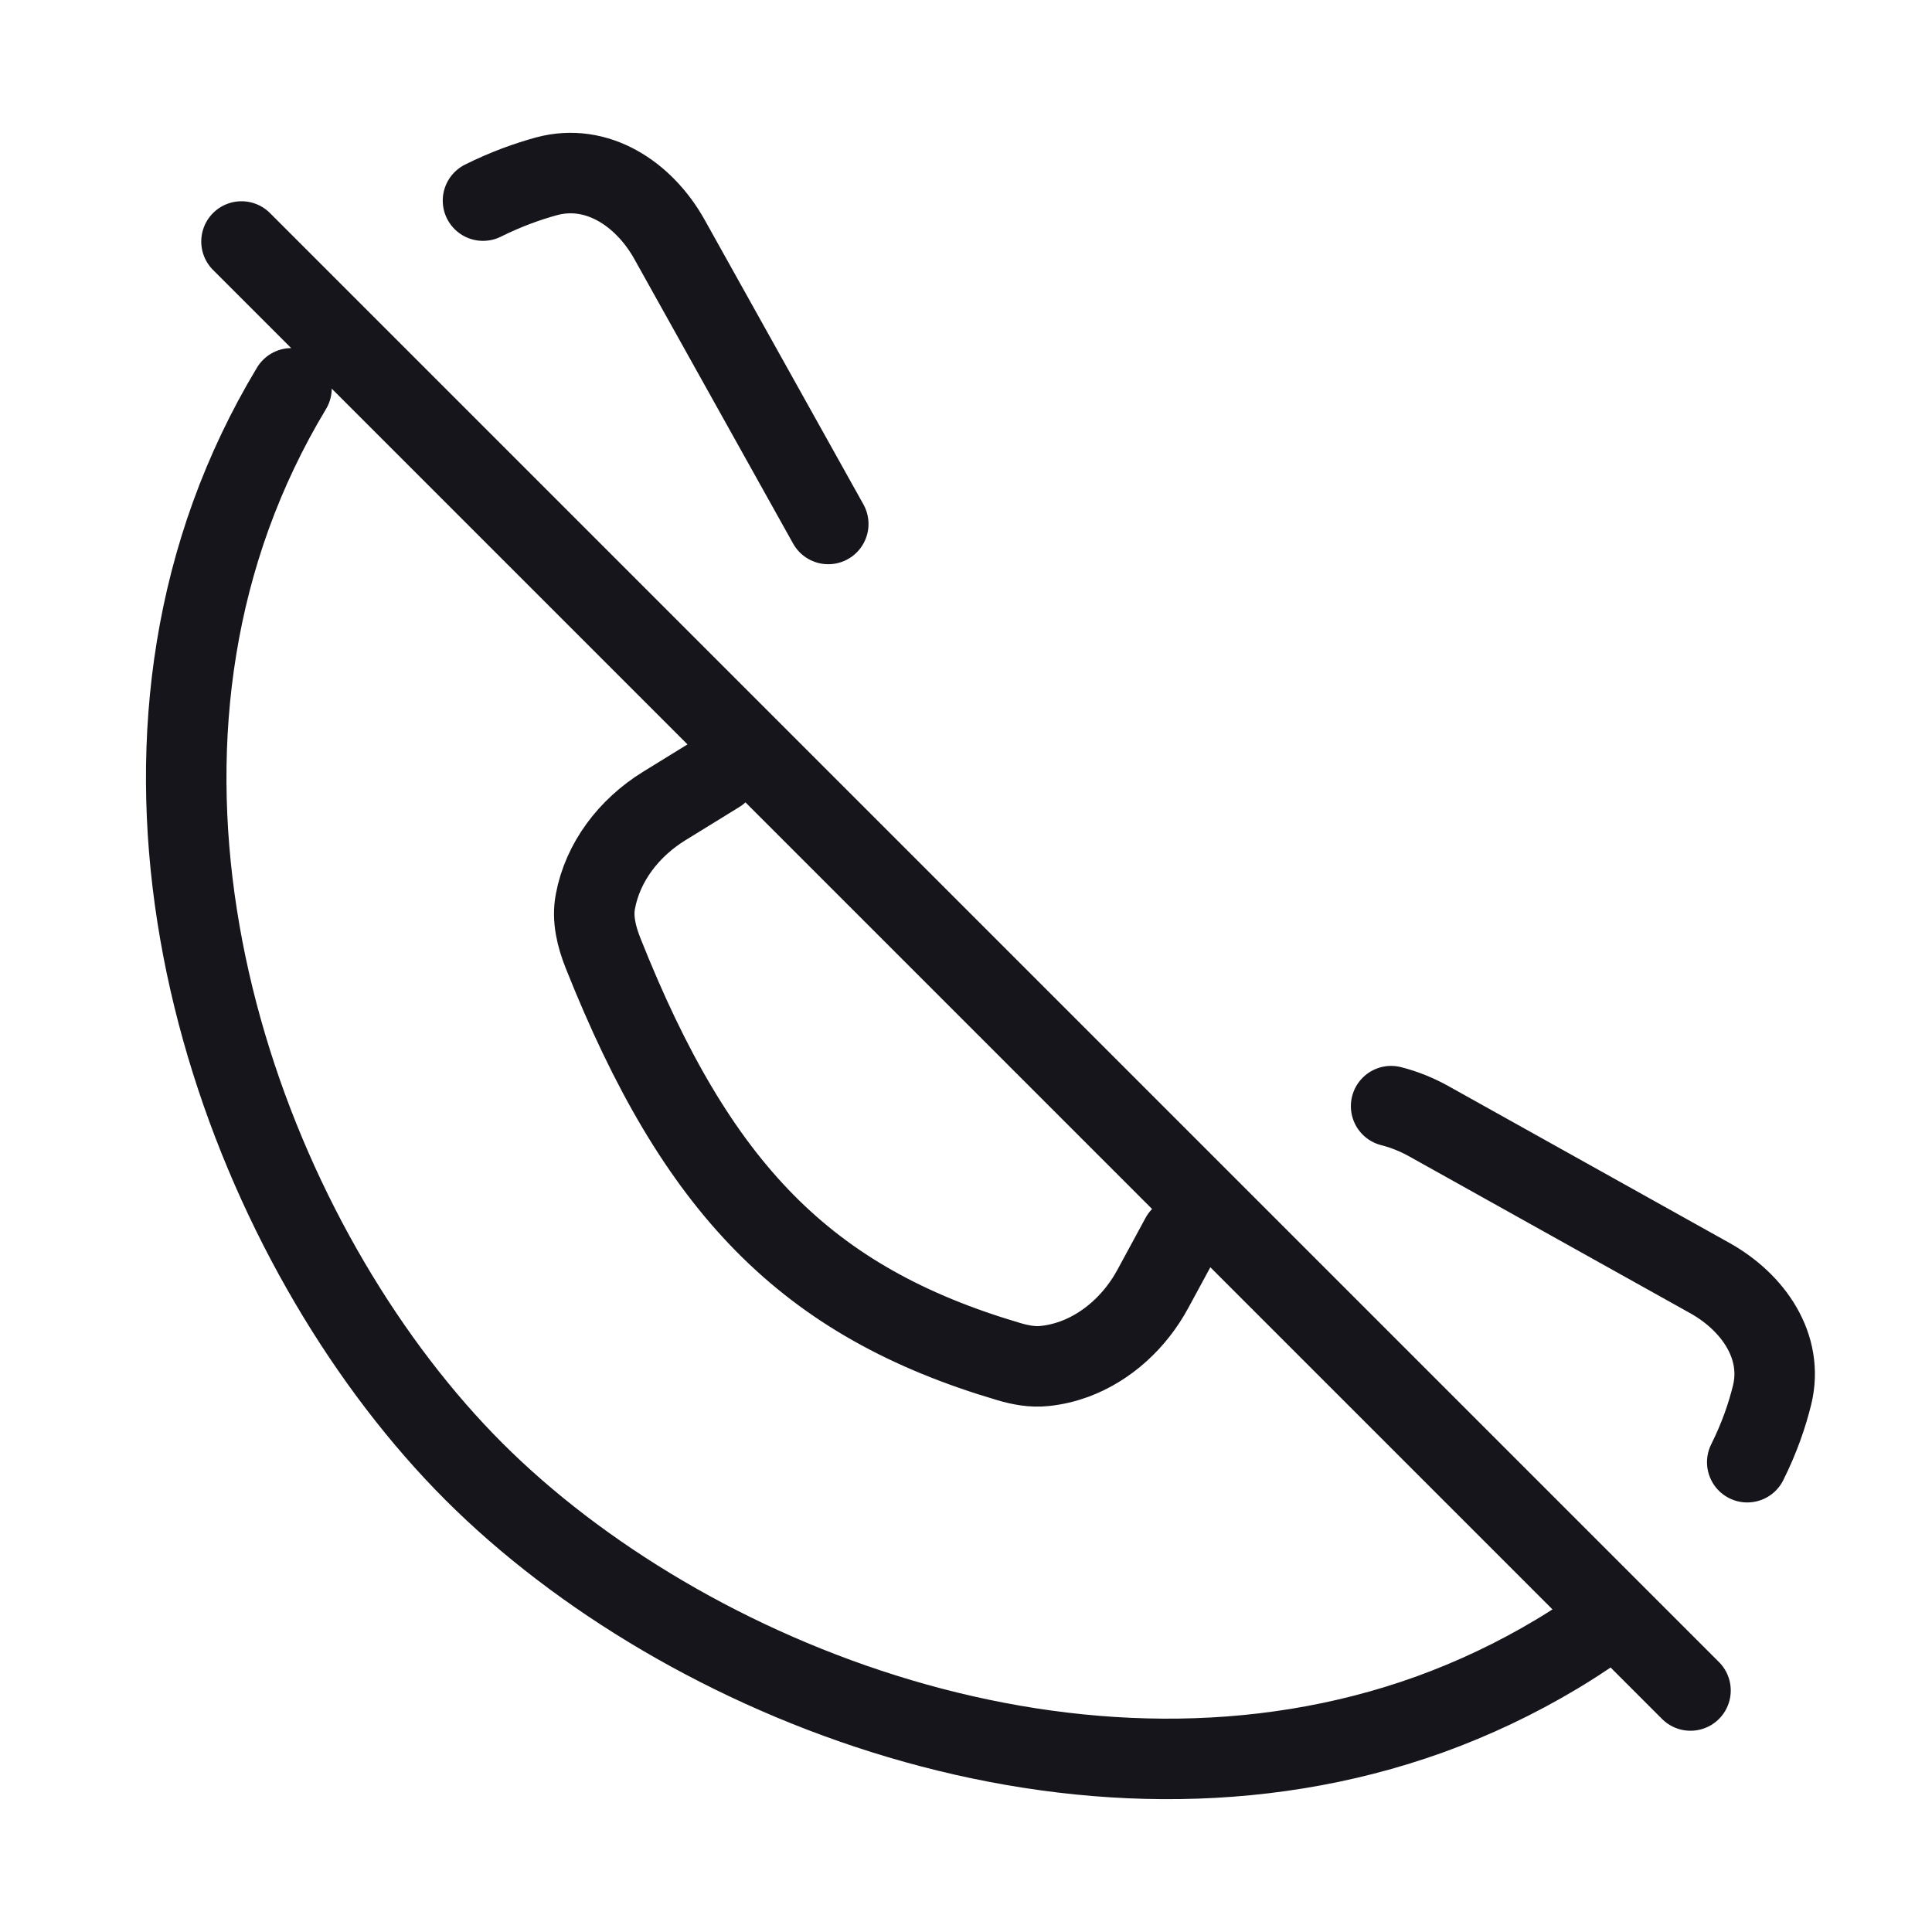
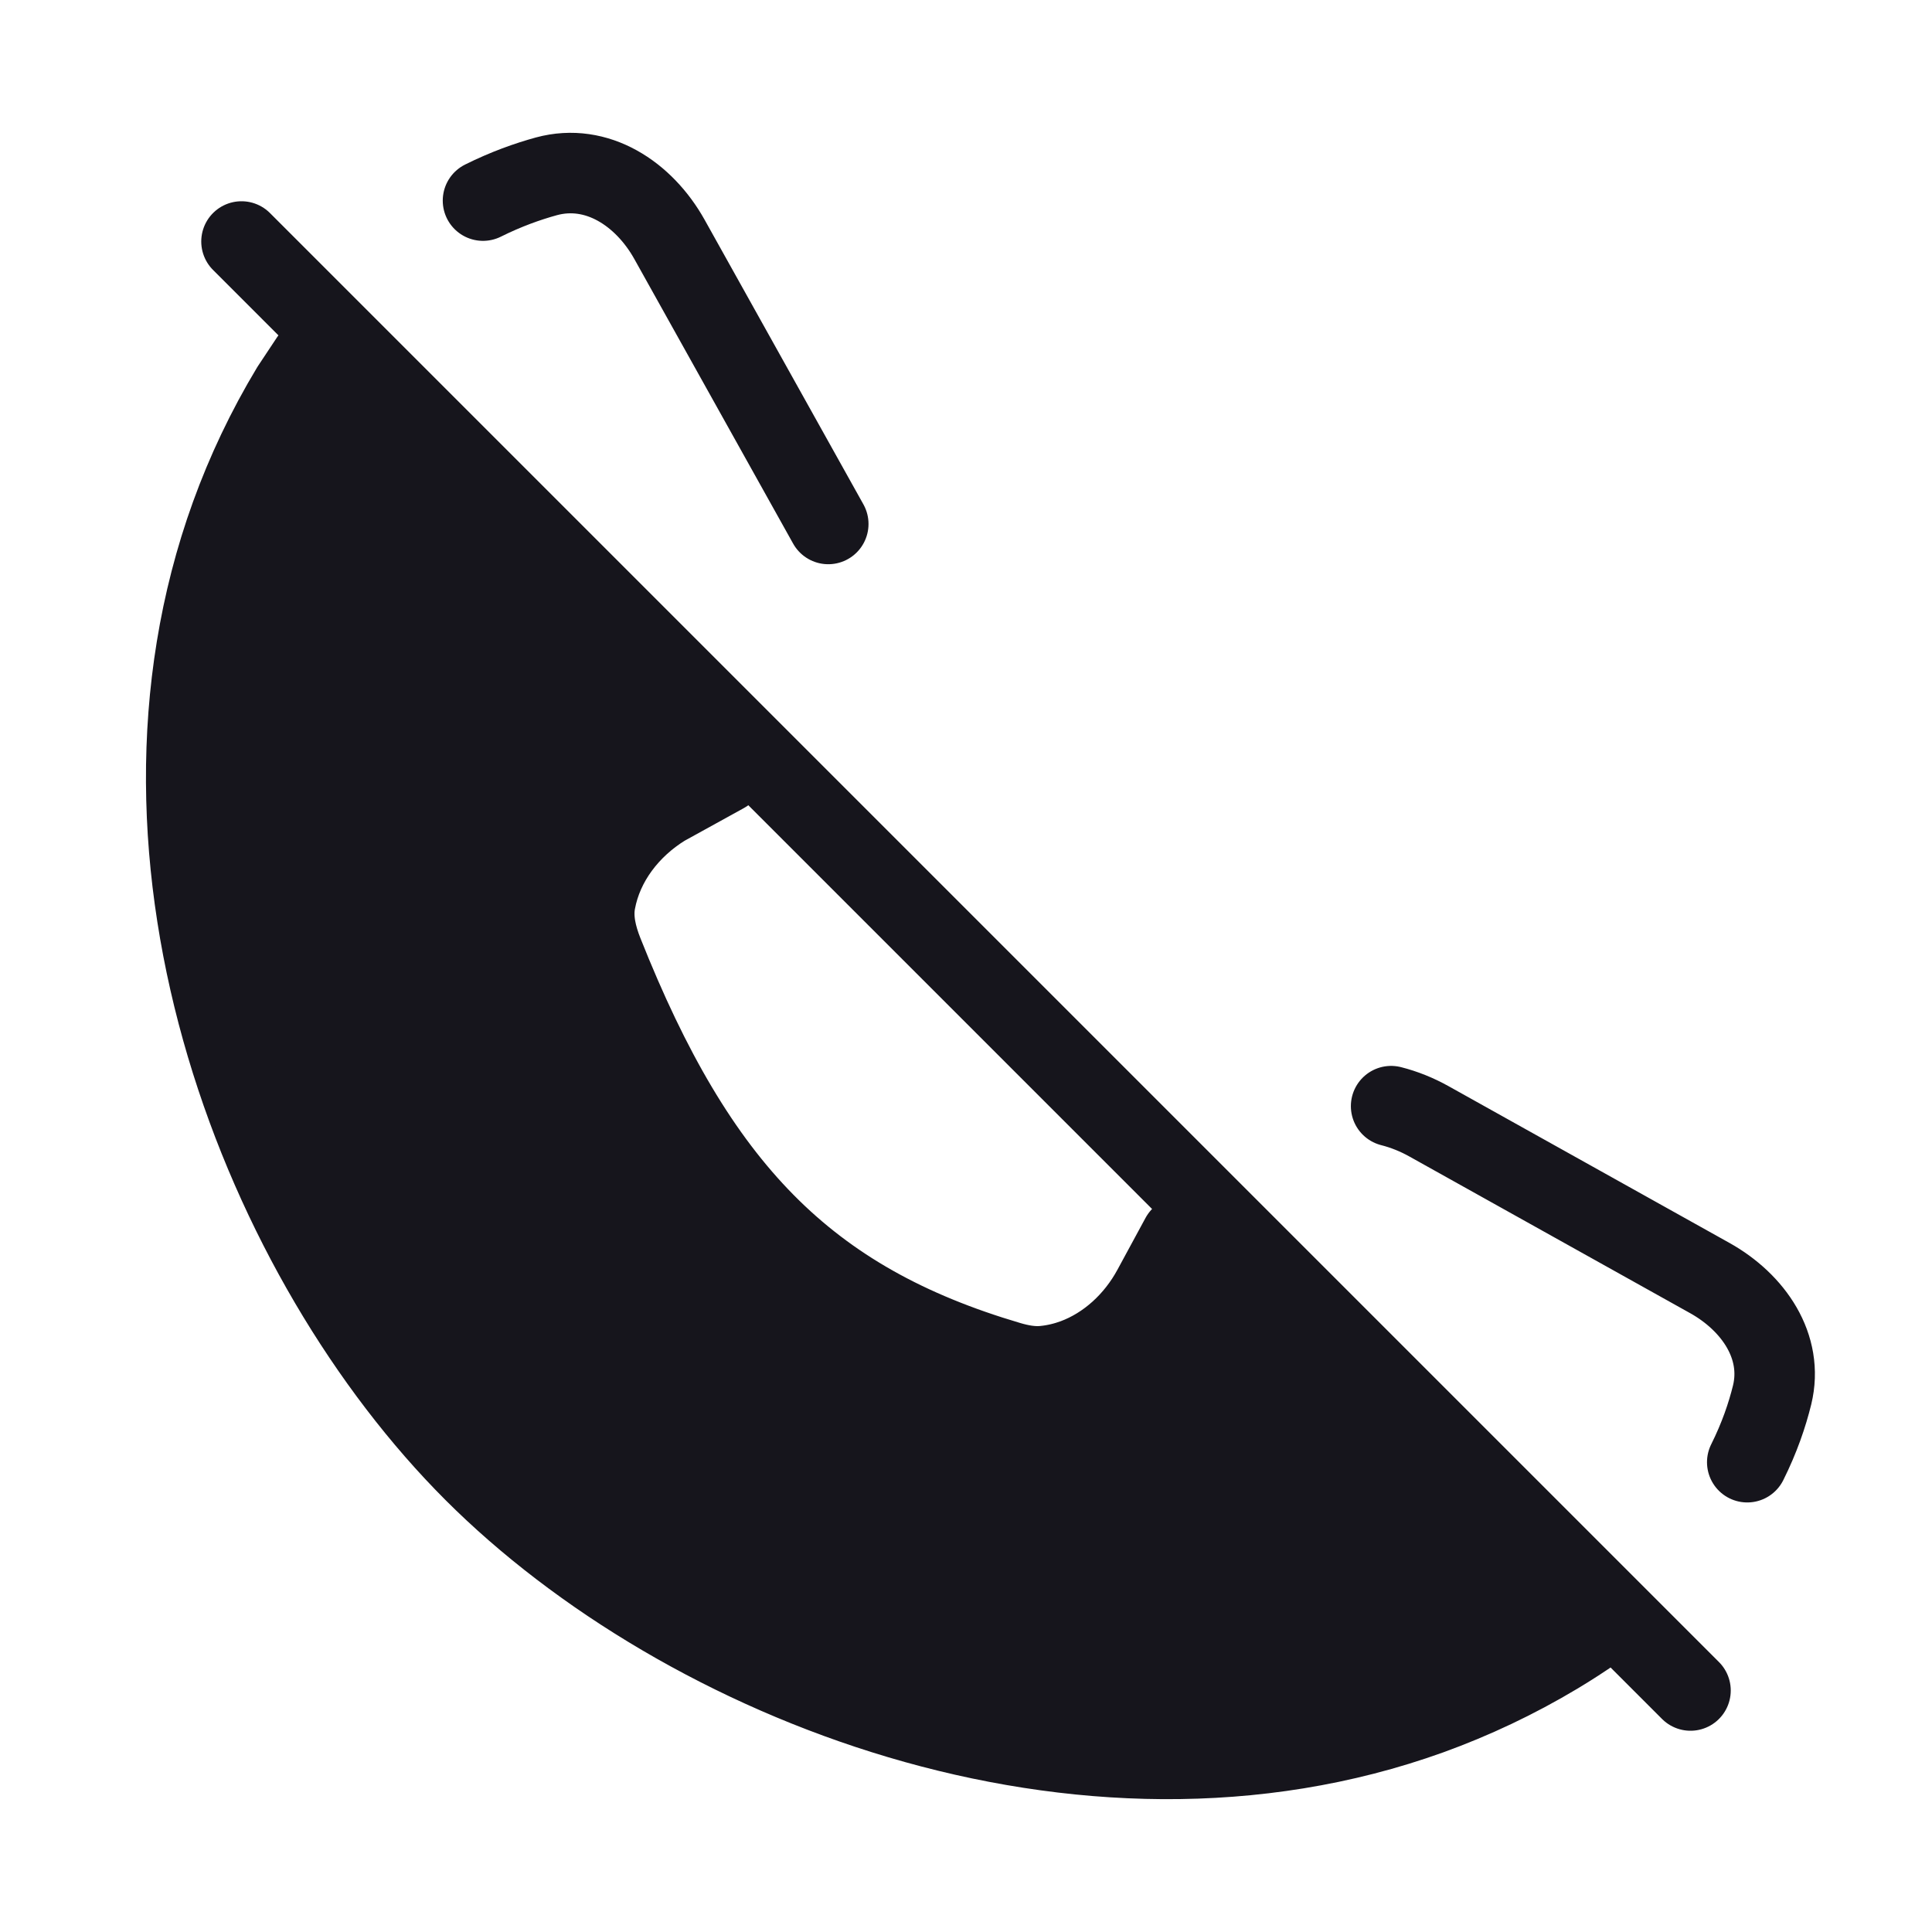
<svg xmlns="http://www.w3.org/2000/svg" width="24" height="24" viewBox="0 0 24 24" fill="none">
-   <path d="M10.289 6.509L8.316 2.973C7.999 2.406 7.415 2.021 6.789 2.19C6.552 2.255 6.285 2.35 6 2.492M21.705 18.164C21.857 17.86 21.953 17.576 22.014 17.328C22.16 16.727 21.781 16.179 21.241 15.877L17.752 13.93C17.6 13.845 17.442 13.782 17.281 13.741M3.621 4.824C3.312 5.337 3.063 5.865 2.868 6.403C1.304 10.73 3.28 15.673 5.887 18.28C8.493 20.886 13.433 22.856 17.762 21.297C18.3 21.102 18.828 20.854 19.342 20.546C19.507 20.447 19.662 20.346 19.808 20.245M8.921 9.6L8.249 10.014C7.812 10.284 7.487 10.709 7.396 11.199C7.355 11.415 7.41 11.635 7.491 11.839C8.653 14.764 10.013 16.172 12.534 16.915C12.677 16.957 12.826 16.985 12.975 16.969C13.104 16.956 13.229 16.926 13.349 16.882C13.758 16.73 14.104 16.412 14.321 16.011L14.67 15.367M3 3L21 21" stroke="#16151C" stroke-linecap="round" stroke-linejoin="round" />
+   <path d="M12.534 16.915C10.013 16.172 8.653 14.764 7.491 11.839C7.41 11.635 7.355 11.415 7.396 11.199C7.487 10.709 7.812 10.284 8.249 10.014L9 9.6L3.861 4.462L3.621 4.824C3.312 5.337 3.063 5.865 2.868 6.403C1.304 10.73 3.28 15.673 5.887 18.28C8.493 20.886 13.433 22.856 17.762 21.297C18.3 21.102 18.828 20.854 19.342 20.546C19.507 20.447 19.662 20.346 19.808 20.245L14.67 15.367L14.321 16.011C14.104 16.412 13.758 16.73 13.349 16.882C13.229 16.926 13.104 16.956 12.975 16.969C12.826 16.985 12.677 16.957 12.534 16.915Z" fill="#16151C" />
+   <path d="M10.289 6.509L8.316 2.973C7.999 2.406 7.415 2.021 6.789 2.19C6.552 2.255 6.285 2.35 6 2.492M21.705 18.164C21.857 17.86 21.953 17.576 22.014 17.328C22.16 16.727 21.781 16.179 21.241 15.877L17.752 13.93C17.6 13.845 17.442 13.782 17.281 13.741M3 3L4.1 4.1L14.872 14.872L21 21M7.491 11.839C8.653 14.764 10.013 16.172 12.534 16.915C12.677 16.957 12.826 16.985 12.975 16.969C13.104 16.956 13.229 16.926 13.349 16.882C13.758 16.73 14.104 16.412 14.321 16.011L14.67 15.367L19.808 20.245C19.662 20.346 19.507 20.447 19.342 20.546C18.828 20.854 18.3 21.102 17.762 21.297C13.433 22.856 8.493 20.886 5.887 18.28C3.28 15.673 1.304 10.73 2.868 6.403C3.063 5.865 3.312 5.337 3.621 4.824L3.861 4.462L9 9.6L8.249 10.014C7.812 10.284 7.487 10.709 7.396 11.199C7.355 11.415 7.41 11.635 7.491 11.839Z" stroke="#16151C" stroke-linecap="round" stroke-linejoin="round" />
</svg>
